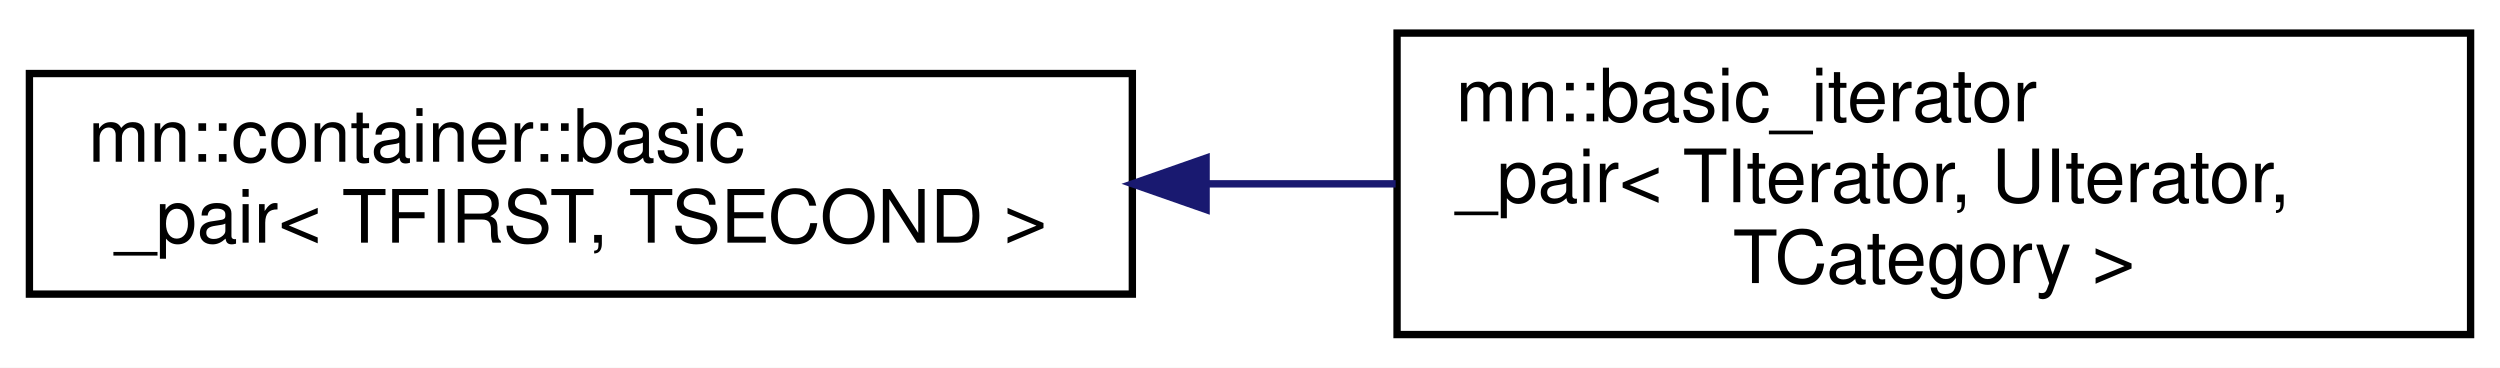
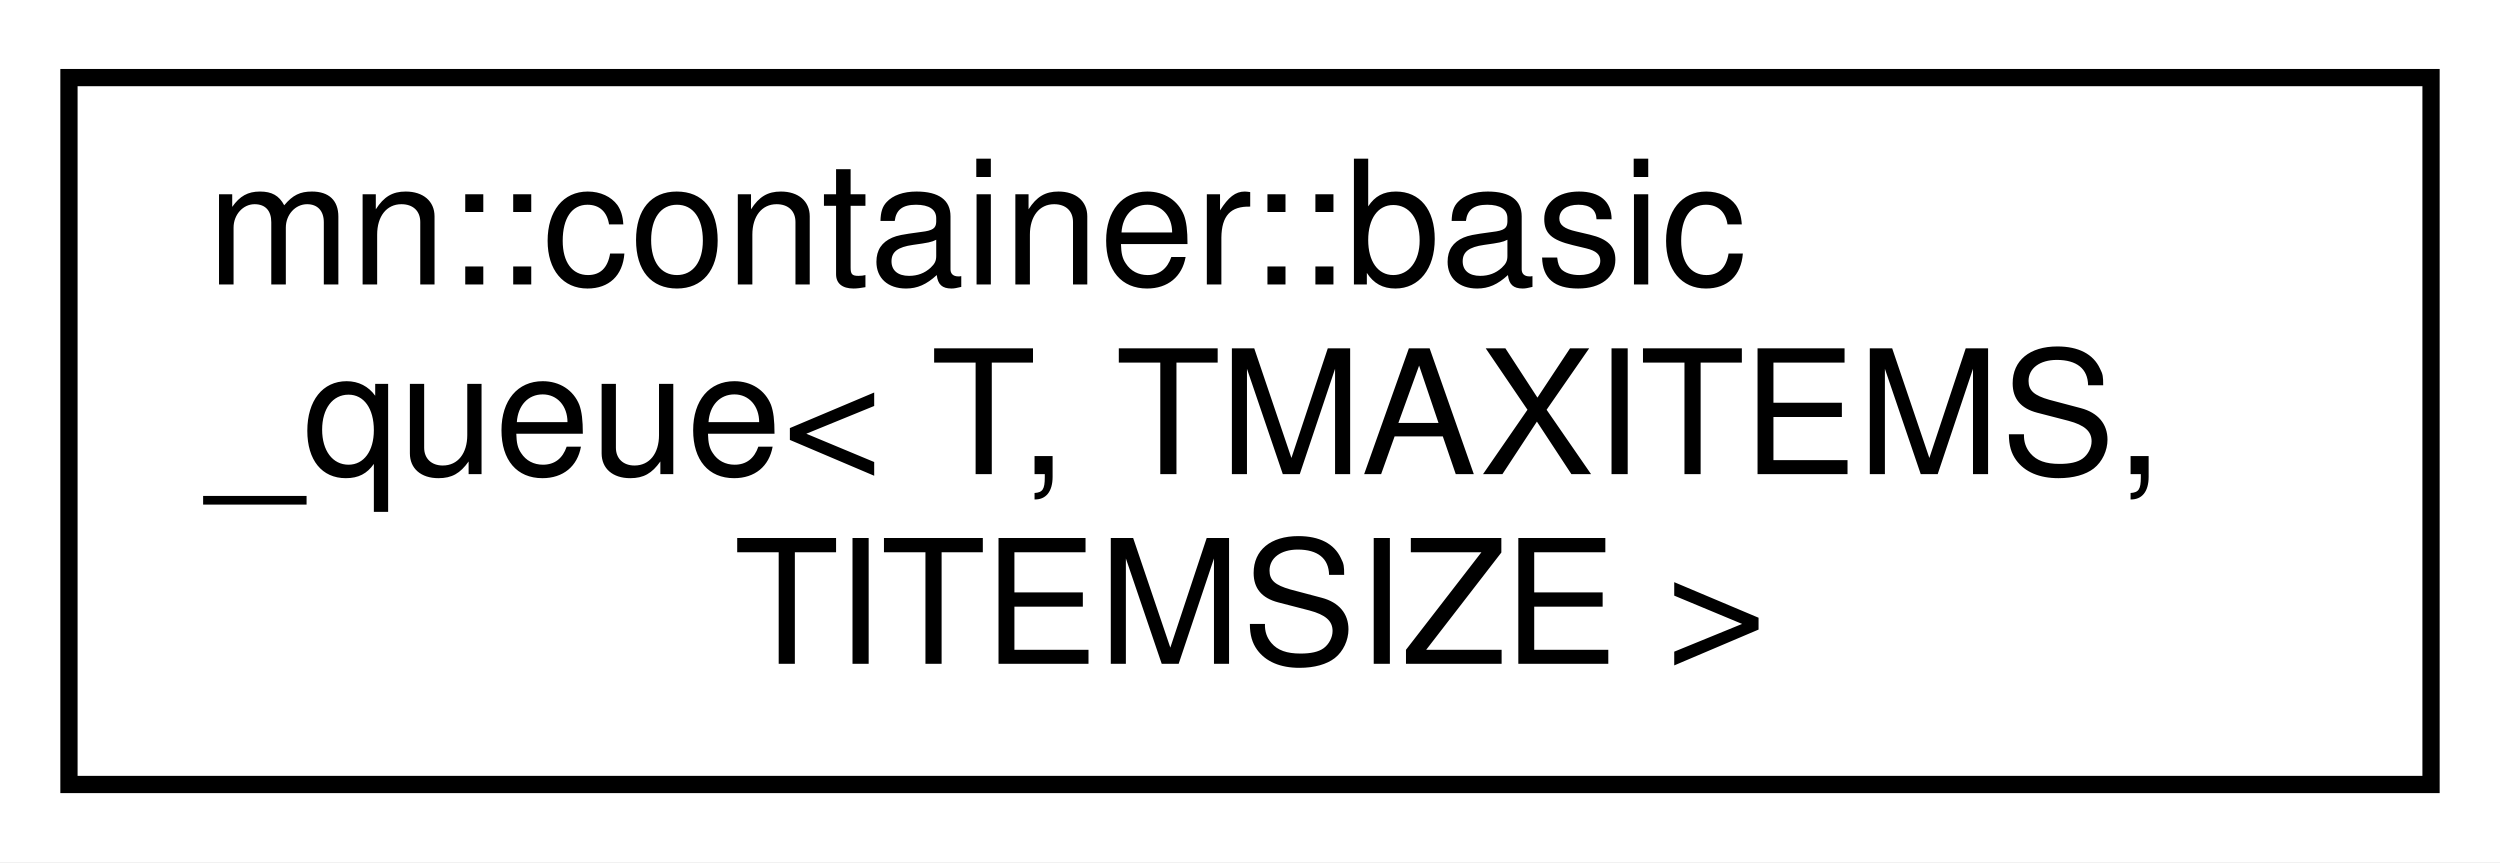
- <svg xmlns="http://www.w3.org/2000/svg" xmlns:xlink="http://www.w3.org/1999/xlink" width="340pt" height="50pt" viewBox="0.00 0.00 340.00 50.00">
+ <svg xmlns="http://www.w3.org/2000/svg" xmlns:xlink="http://www.w3.org/1999/xlink" width="145pt" height="50pt" viewBox="0.00 0.00 145.00 50.00">
  <g id="graph0" class="graph" transform="scale(1 1) rotate(0) translate(4 46)">
-     <polygon fill="white" stroke="transparent" points="-4,4 -4,-46 336,-46 336,4 -4,4" />
+     <polygon fill="white" stroke="transparent" points="-4,4 -4,-46 141,-46 141,4 -4,4" />
    <g id="node1" class="node">
      <g id="a_node1">
-         <a xlink:href="structmn_1_1container_1_1basic__pair.html" target="_top" xlink:title=" ">
-           <polygon fill="white" stroke="black" points="0,-6 0,-36 150,-36 150,-6 0,-6" />
-           <text text-anchor="start" x="8" y="-24" font-family="Helvetica,sans-Serif" font-size="10.00">mn::container::basic</text>
-           <text text-anchor="middle" x="75" y="-13" font-family="Helvetica,sans-Serif" font-size="10.00">_pair&lt; TFIRST, TSECOND &gt;</text>
+         <a xlink:href="classmn_1_1container_1_1basic__queue.html" target="_top" xlink:title="A basic wrapper for the MiniLib queue's as Template queue.">
+           <polygon fill="white" stroke="black" points="0,-0.5 0,-41.5 137,-41.5 137,-0.5 0,-0.5" />
+           <text text-anchor="start" x="8" y="-29.5" font-family="Helvetica,sans-Serif" font-size="10.00">mn::container::basic</text>
+           <text text-anchor="start" x="8" y="-18.5" font-family="Helvetica,sans-Serif" font-size="10.00">_queue&lt; T, TMAXITEMS,</text>
+           <text text-anchor="middle" x="68.5" y="-7.5" font-family="Helvetica,sans-Serif" font-size="10.00"> TITEMSIZE &gt;</text>
        </a>
      </g>
    </g>
-     <g id="node2" class="node">
-       <g id="a_node2">
-         <a xlink:href="classmn_1_1basic__iterator__pair.html" target="_top" xlink:title=" ">
-           <polygon fill="white" stroke="black" points="186,-0.5 186,-41.5 332,-41.5 332,-0.5 186,-0.5" />
-           <text text-anchor="start" x="194" y="-29.5" font-family="Helvetica,sans-Serif" font-size="10.00">mn::basic_iterator</text>
-           <text text-anchor="start" x="194" y="-18.5" font-family="Helvetica,sans-Serif" font-size="10.00">_pair&lt; TIterator, UIterator,</text>
-           <text text-anchor="middle" x="259" y="-7.5" font-family="Helvetica,sans-Serif" font-size="10.00"> TCategory &gt;</text>
-         </a>
-       </g>
-     </g>
-     <g id="edge1" class="edge">
-       <path fill="none" stroke="midnightblue" d="M160.07,-21C168.67,-21 177.35,-21 185.81,-21" />
-       <polygon fill="midnightblue" stroke="midnightblue" points="160.03,-17.5 150.03,-21 160.03,-24.5 160.03,-17.5" />
-     </g>
  </g>
</svg>
